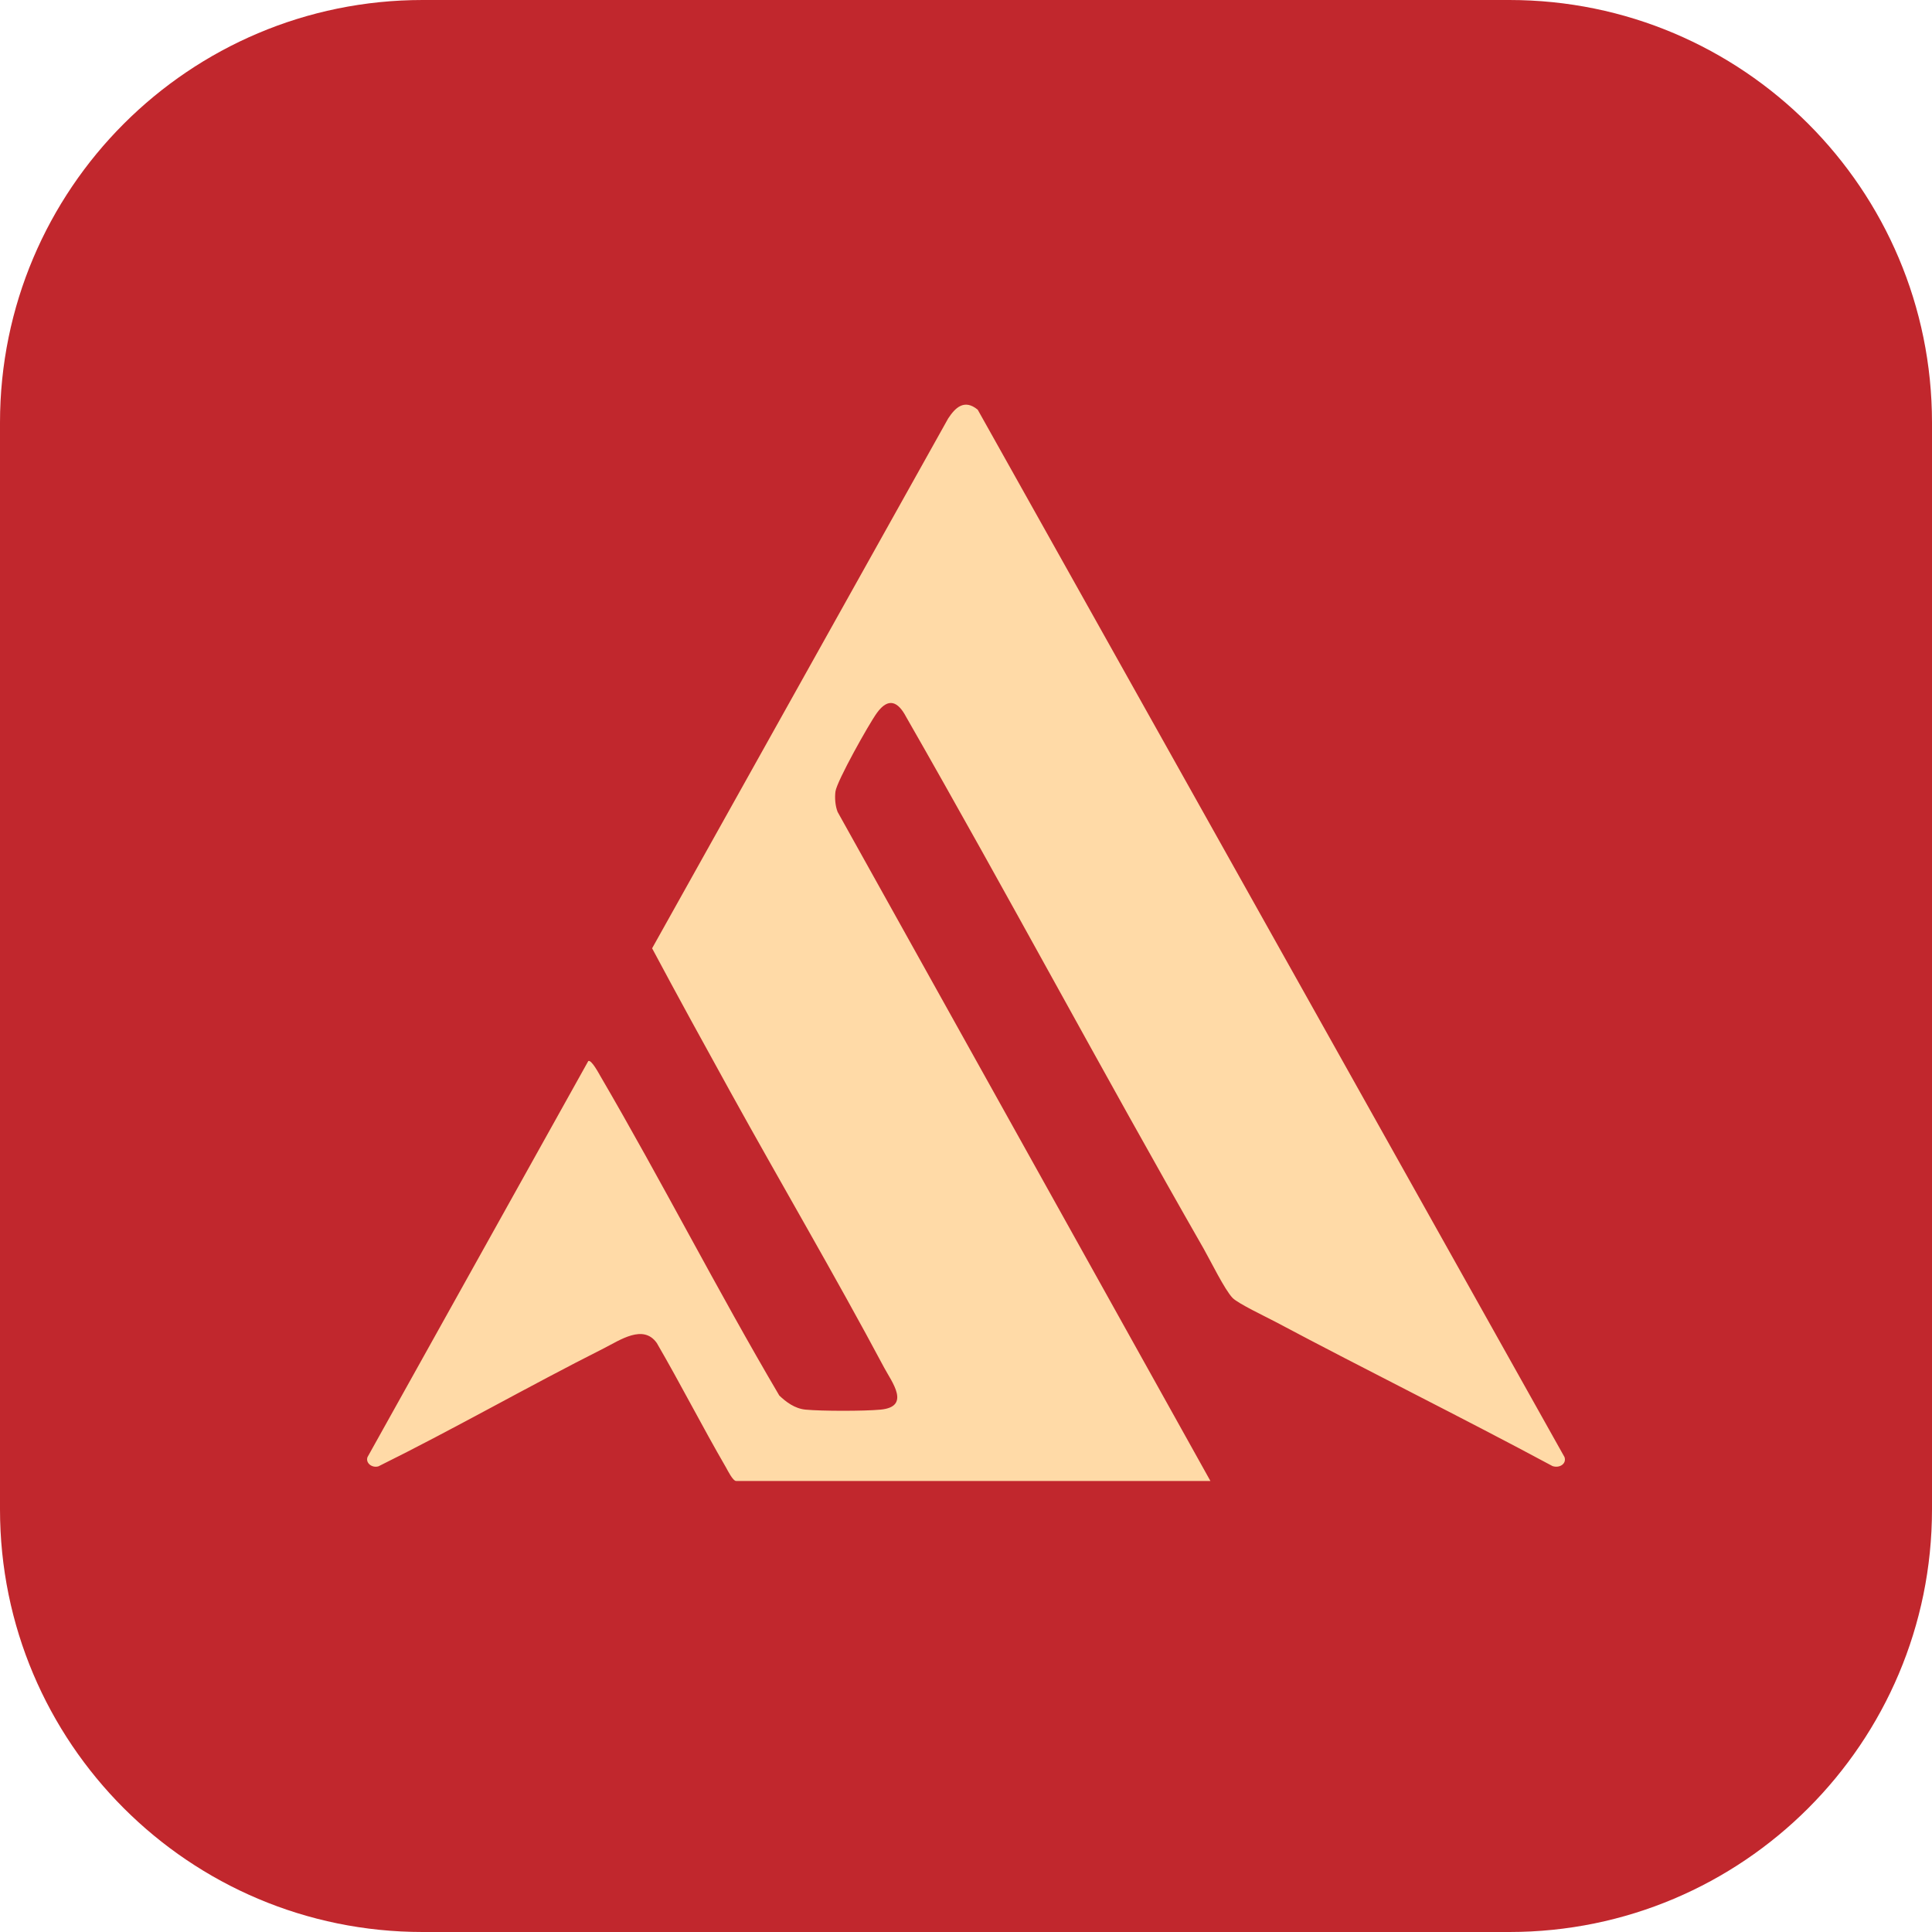
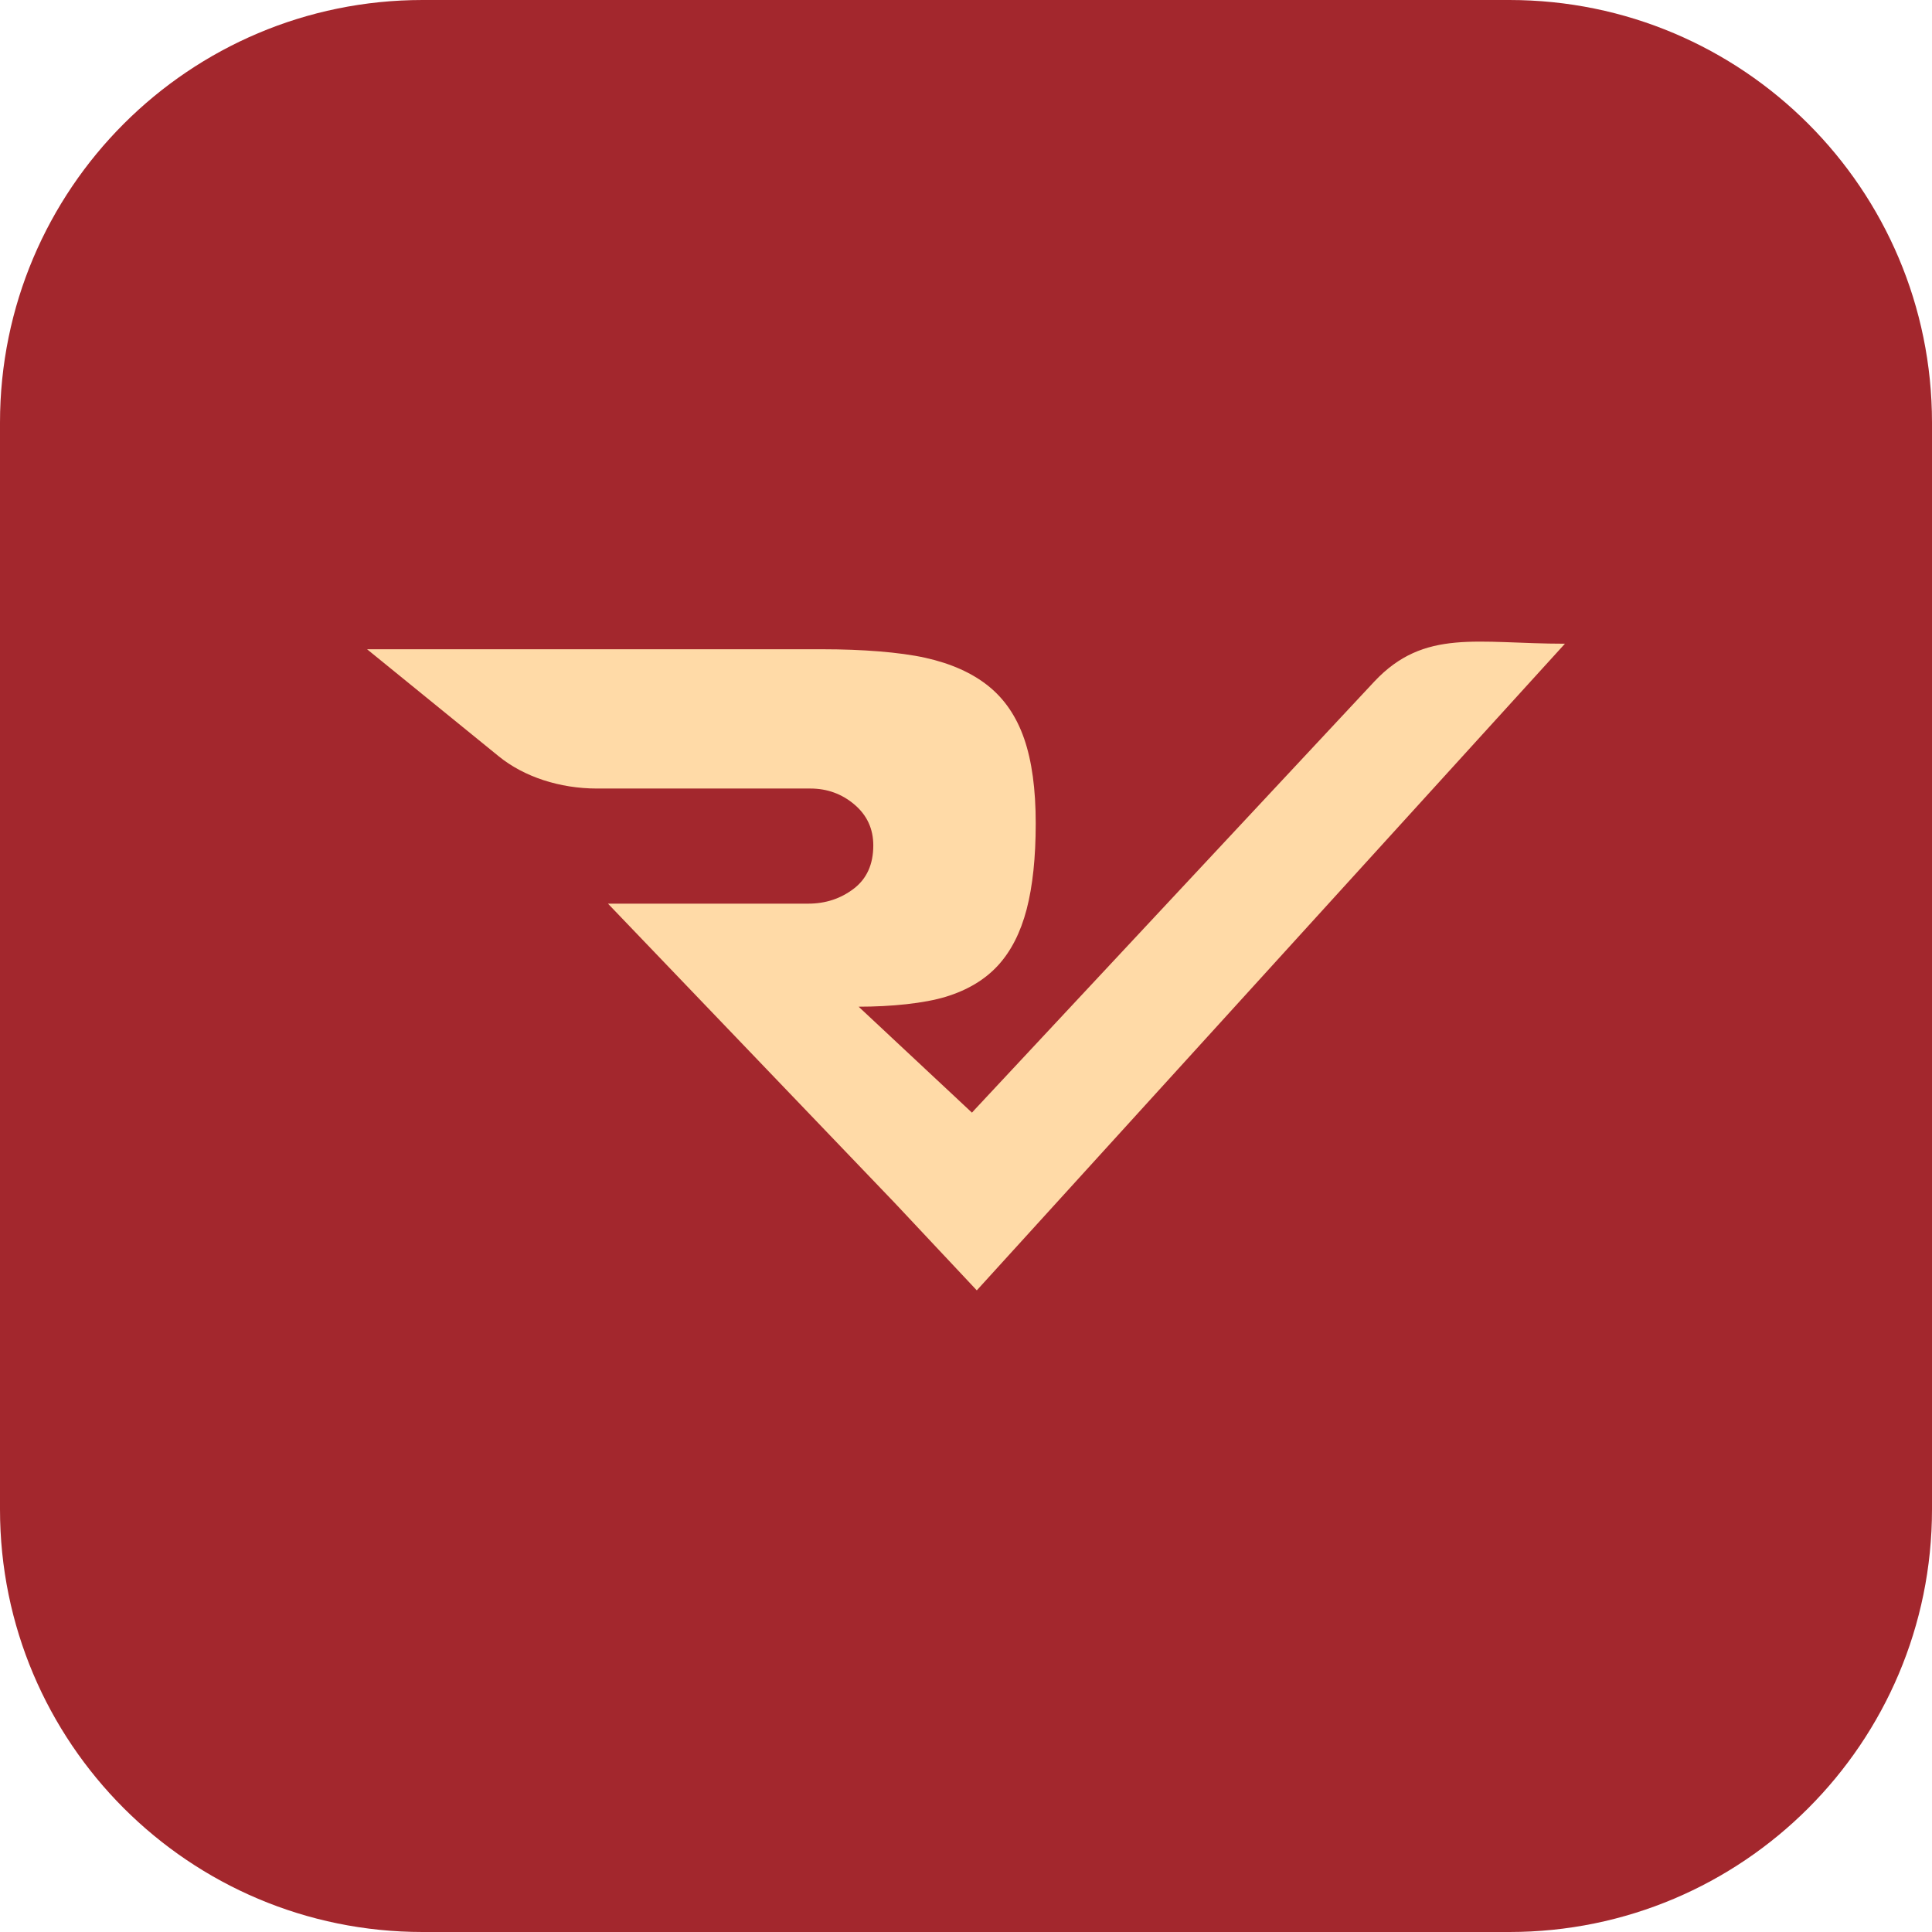
<svg xmlns="http://www.w3.org/2000/svg" viewBox="0 0 1024 1024">
-   <rect width="1024" height="1024" rx="224" fill="#C1272D" />
-   <g transform="translate(194.56 214.48) scale(1.00234)" fill="#FFDAA7">
-     <path d="M445.95,569.14h-250.79c-1.77,0-4.53-5.69-5.4-7.2-12.6-21.72-23.92-43.99-36.54-65.71-7.15-10.25-19.55-1.51-28.09,2.79-40.09,20.2-78.82,42.43-119.11,62.37-3.46,1.02-6.94-1.82-5.79-4.89l116.73-209.4c1.6-.98,5.69,6.71,6.39,7.91,32.59,55.84,61.78,113.18,94.62,168.94,3.6,3.44,8.2,6.92,13.9,7.46,8.63.82,31.03.82,39.66,0,16.23-1.54,5.83-14.81,1.96-22.07-26.12-49.01-54.52-97.31-81.43-146.03-13.93-25.22-27.8-50.47-41.34-75.84L307.25,7.33c3.67-5.62,8.5-10.56,15.64-4.67l310.29,553.85c1.2,3.52-2.62,6-6.34,4.75-48.43-26.02-98.04-50.5-146.61-76.33-4.95-2.63-19.58-9.55-22.54-12.56-4.15-4.22-11.89-20.06-15.32-26.06-53.45-93.33-103.88-187.92-157.35-281.25-4.19-7.94-9.28-10.55-15.44-2.05-4.17,5.74-21.2,36.1-21.91,41.54-.44,3.37-.12,7.58,1.14,10.8l197.14,353.8Z" />
-   </g>
+   <rect width="1024" height="1024" rx="224" fill="#A3272D" />
+   <path transform="translate(194.56 340.07) scale(0.71922)" fill="#FFDAA7" d="M882.74,1.55c-64.42,0-103.51-11.46-140.45,27.86l-294.64,315.62-1.89,2.09-83.52-78.08c24.04,0,48.31-2.44,64.29-7.33,15.97-4.89,28.77-12.57,38.39-23.04,9.61-10.47,16.66-24.26,21.13-41.37,4.46-17.1,6.7-38.23,6.7-63.37s-2.83-45.9-8.5-62.32c-5.67-16.41-14.52-29.41-26.54-39.01-12.03-9.6-27.49-16.5-46.37-20.69-18.9-4.19-46.85-6.28-75.36-6.28H0l97.03,78.89c18.61,15.13,44.9,23.75,72.45,23.75h157.2c12.37,0,23.19,3.93,32.46,11.78,9.27,7.86,13.91,17.9,13.91,30.11,0,13.97-4.81,24.61-14.43,31.94-9.62,7.33-20.79,11-33.49,11h-147.61l211.26,220.47,60.54,64.51L882.74,1.55Z" />
</svg>
